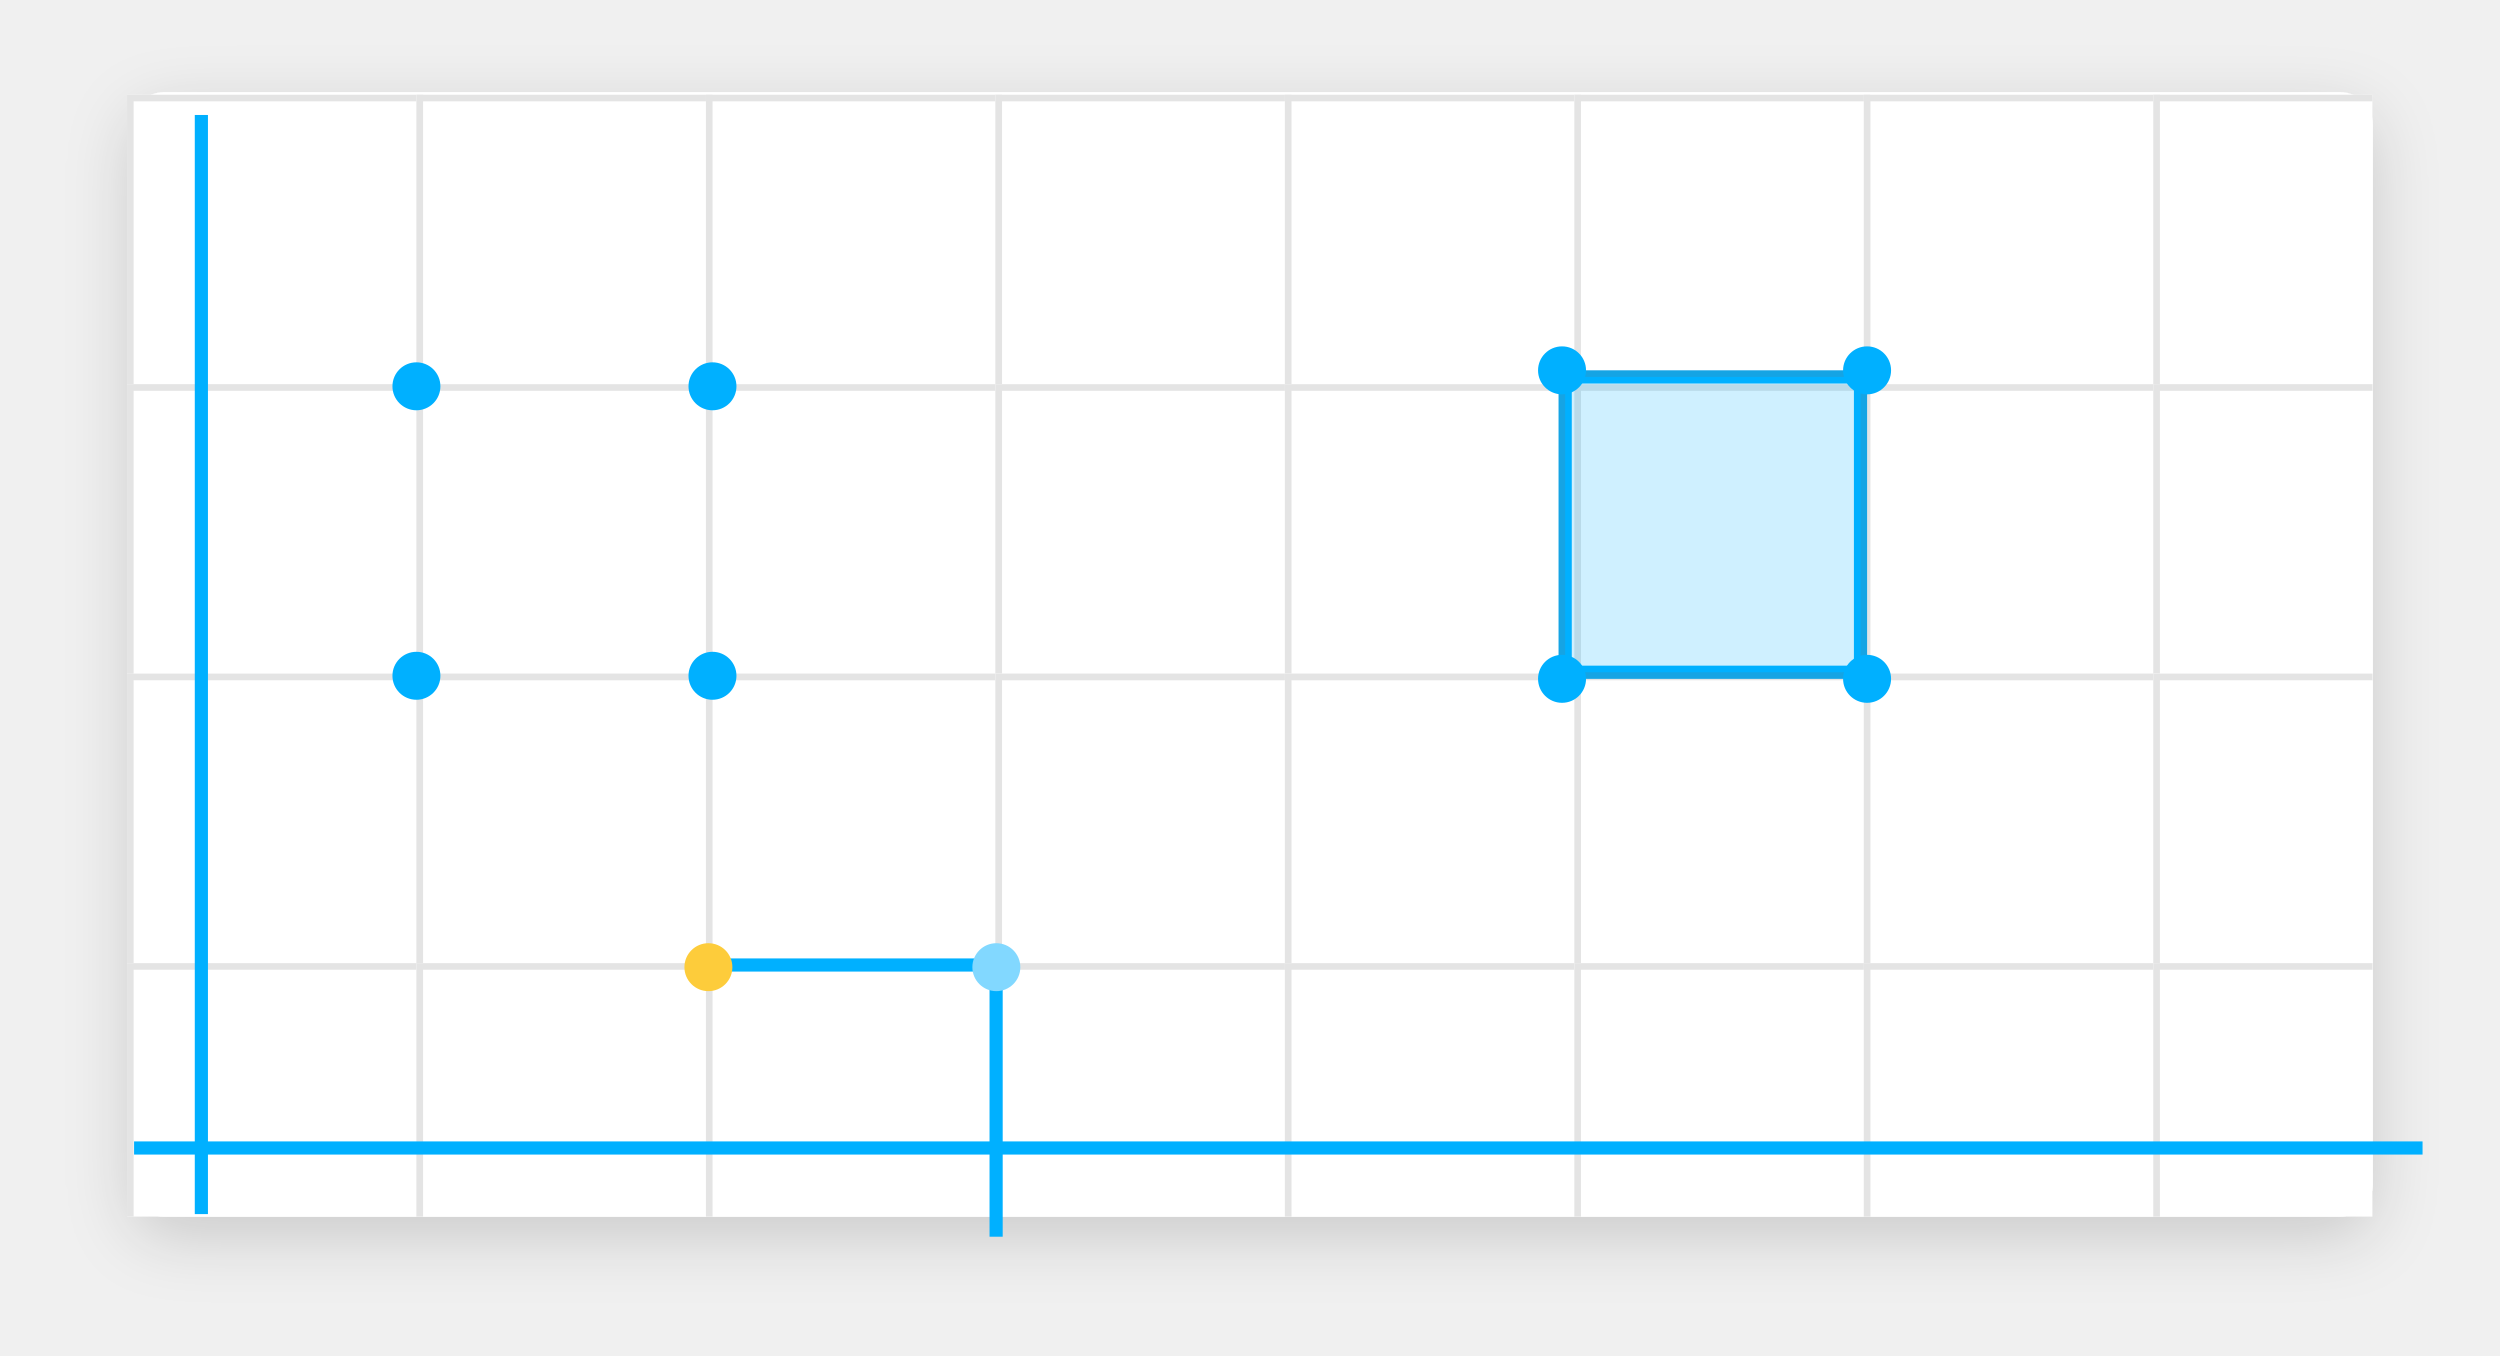
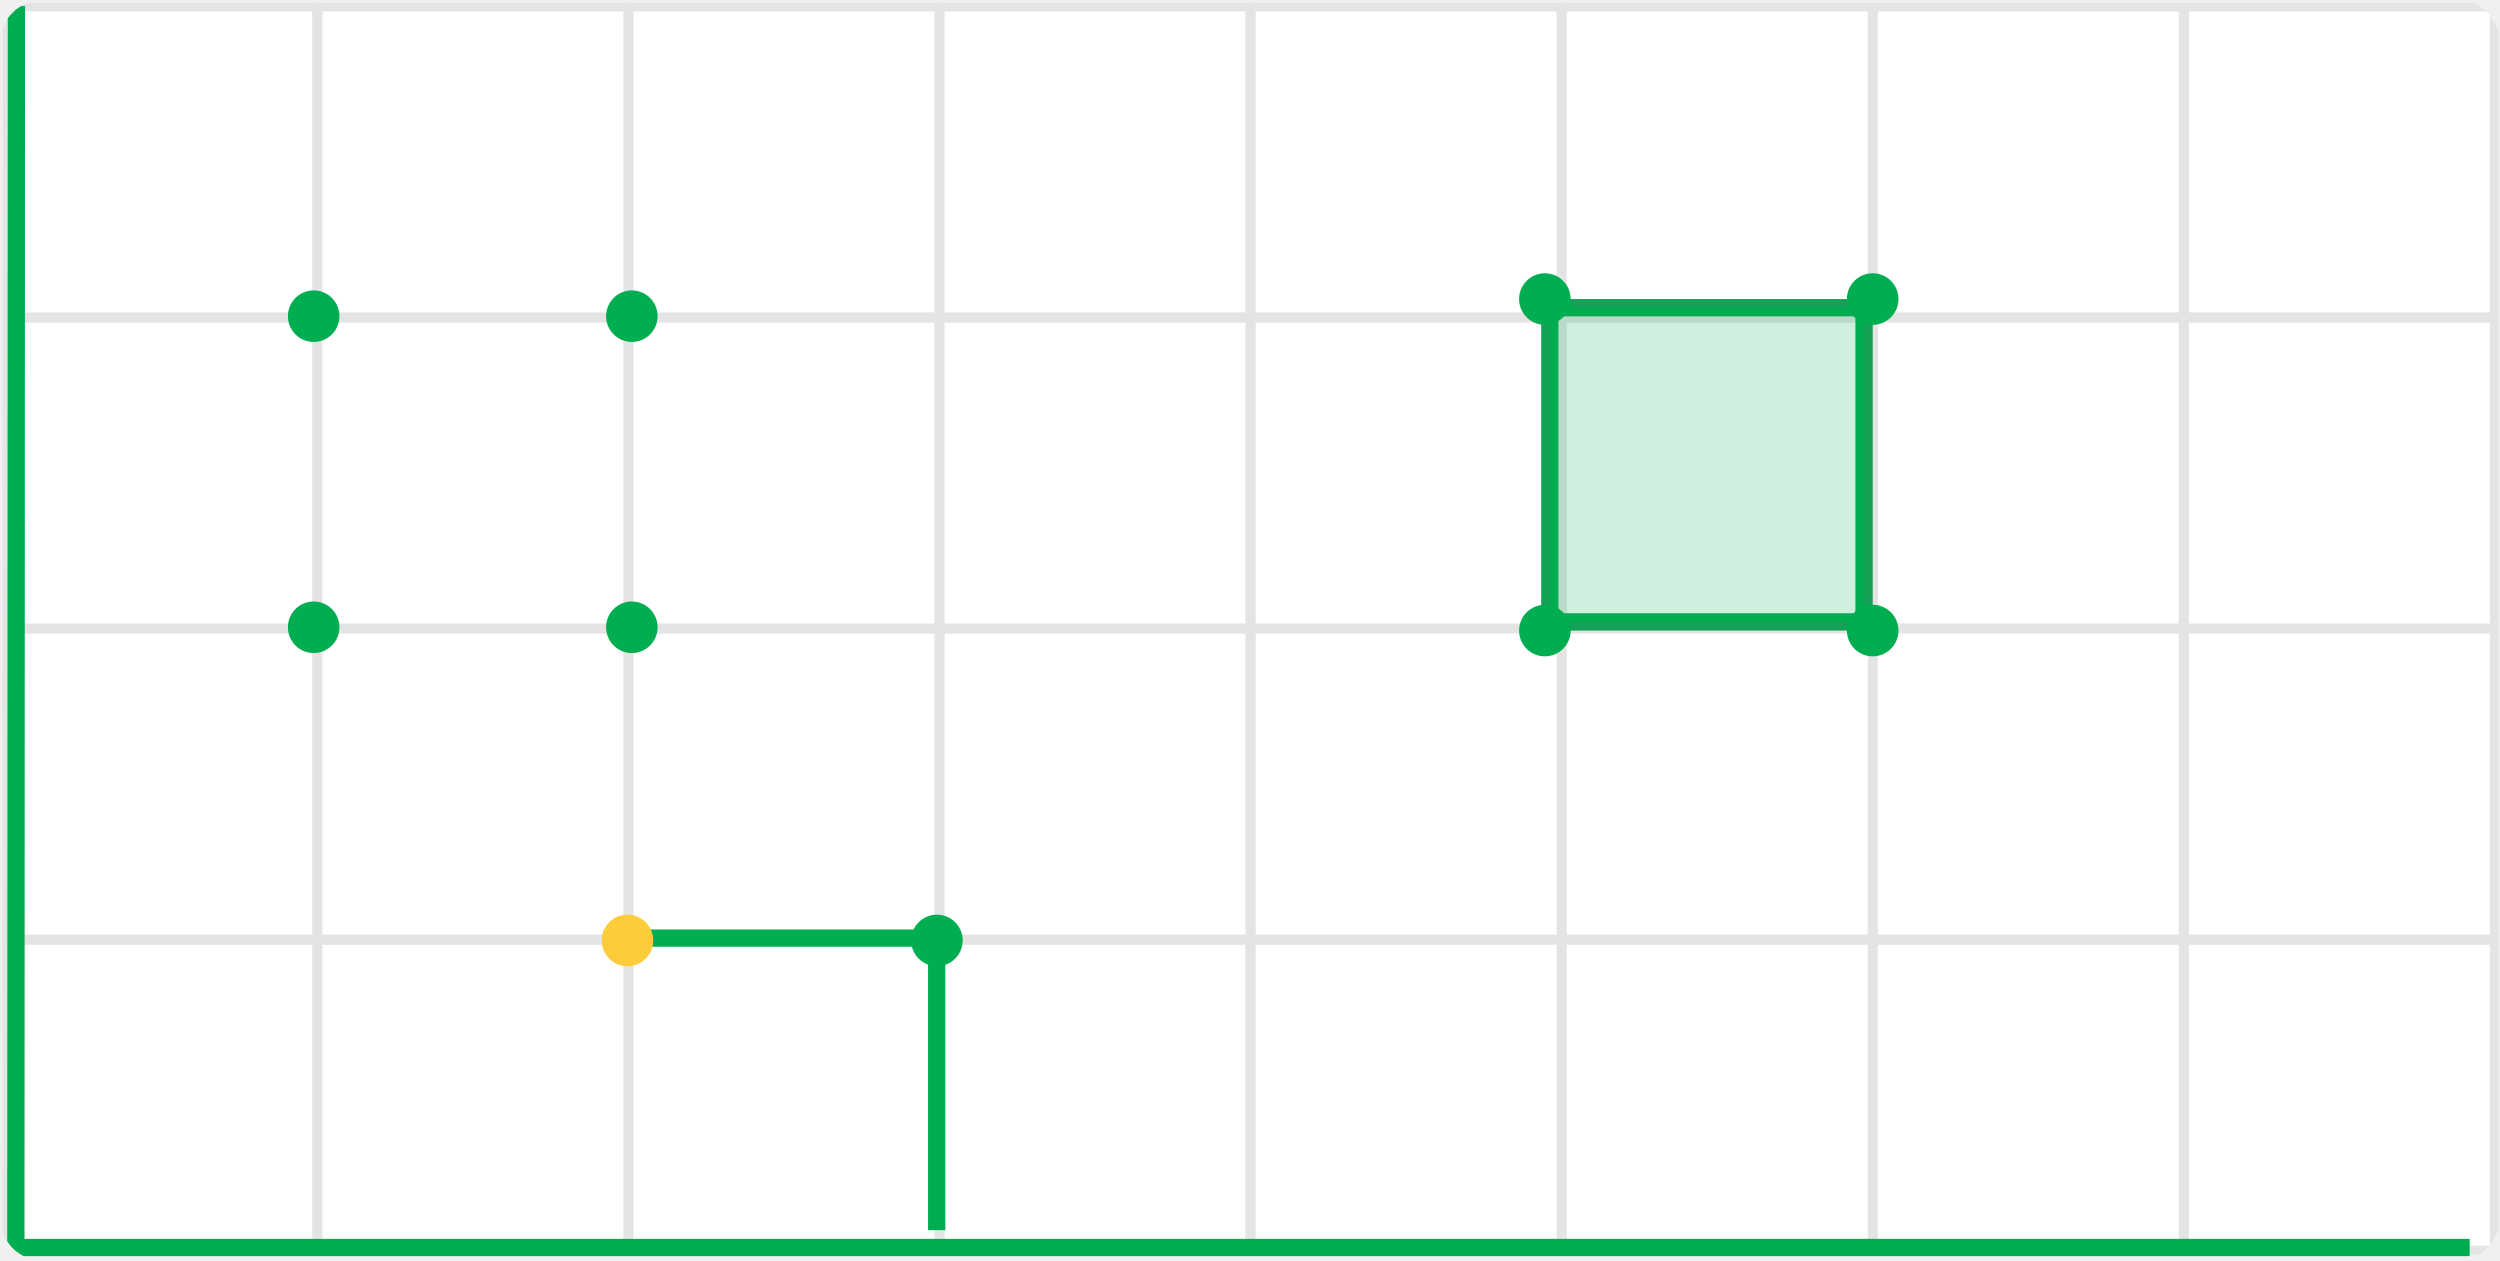
- <svg xmlns="http://www.w3.org/2000/svg" width="380" height="206" viewBox="0 0 380 206">
+ <svg xmlns="http://www.w3.org/2000/svg" width="289.489" height="145.971" viewBox="0 0 289.489 145.971">
  <defs>
    <clipPath id="a">
-       <rect width="380" height="206" transform="translate(289 164)" fill="none" />
-     </clipPath>
-     <filter id="b" x="-15" y="-63" width="410" height="287" filterUnits="userSpaceOnUse">
-       <feOffset dy="3" input="SourceAlpha" />
-       <feGaussianBlur stdDeviation="5" result="c" />
-       <feFlood flood-opacity="0.102" />
-       <feComposite operator="in" in2="c" />
-       <feComposite in="SourceGraphic" />
-     </filter>
-     <filter id="d" x="5" y="2" width="370.676" height="200.921" filterUnits="userSpaceOnUse">
-       <feOffset dy="3" input="SourceAlpha" />
-       <feGaussianBlur stdDeviation="5" result="e" />
-       <feFlood flood-opacity="0.161" />
-       <feComposite operator="in" in2="e" />
-       <feComposite in="SourceGraphic" />
-     </filter>
-     <clipPath id="f">
-       <rect width="341.296" height="170.517" fill="none" />
+       <rect width="289.489" height="145.97" rx="5" transform="translate(518 259)" fill="#fff" stroke="#dbdbdb" stroke-width="1" />
    </clipPath>
  </defs>
-   <g transform="translate(-289 -164)" clip-path="url(#a)">
-     <g transform="matrix(1, 0, 0, 1, 289, 164)" filter="url(#b)">
-       <rect width="380" height="257" transform="translate(0 -51)" fill="transparent" />
-     </g>
-     <g transform="matrix(1, 0, 0, 1, 289, 164)" filter="url(#d)">
-       <rect width="340.676" height="170.921" rx="5" transform="translate(20 14)" fill="#fff" />
-     </g>
-     <g transform="translate(308.309 178.408)">
-       <g transform="translate(0 -0.553)">
-         <g transform="translate(0 0.548)">
-           <g transform="translate(0 0)" clip-path="url(#f)">
-             <g transform="translate(-2532 -4247)">
-               <g transform="translate(2532 4247)" fill="#fff" stroke="#e4e4e4" stroke-width="1">
-                 <rect width="45" height="45" stroke="none" />
-                 <rect x="0.5" y="0.5" width="44" height="44" fill="none" />
-               </g>
-             </g>
-             <g transform="translate(-2488 -4247)">
-               <g transform="translate(2532 4247)" fill="#fff" stroke="#e4e4e4" stroke-width="1">
-                 <rect width="45" height="45" stroke="none" />
-                 <rect x="0.5" y="0.5" width="44" height="44" fill="none" />
-               </g>
-             </g>
-             <g transform="translate(-2444 -4247)">
-               <g transform="translate(2532 4247)" fill="#fff" stroke="#e4e4e4" stroke-width="1">
-                 <rect width="45" height="45" stroke="none" />
-                 <rect x="0.5" y="0.5" width="44" height="44" fill="none" />
-               </g>
-             </g>
-             <g transform="translate(-2400 -4247)">
-               <g transform="translate(2532 4247)" fill="#fff" stroke="#e4e4e4" stroke-width="1">
-                 <rect width="45" height="45" stroke="none" />
-                 <rect x="0.5" y="0.5" width="44" height="44" fill="none" />
-               </g>
-             </g>
-             <g transform="translate(-2356 -4247)">
-               <g transform="translate(2532 4247)" fill="#fff" stroke="#e4e4e4" stroke-width="1">
-                 <rect width="45" height="45" stroke="none" />
-                 <rect x="0.5" y="0.5" width="44" height="44" fill="none" />
-               </g>
-             </g>
-             <g transform="translate(-2312 -4247)">
-               <g transform="translate(2532 4247)" fill="#fff" stroke="#e4e4e4" stroke-width="1">
-                 <rect width="45" height="45" stroke="none" />
-                 <rect x="0.5" y="0.5" width="44" height="44" fill="none" />
-               </g>
-             </g>
-             <g transform="translate(-2268 -4247)">
-               <g transform="translate(2532 4247)" fill="#fff" stroke="#e4e4e4" stroke-width="1">
-                 <rect width="45" height="45" stroke="none" />
-                 <rect x="0.5" y="0.5" width="44" height="44" fill="none" />
-               </g>
-             </g>
-             <g transform="translate(-2224 -4247)">
-               <g transform="translate(2532 4247)" fill="#fff" stroke="#e4e4e4" stroke-width="1">
-                 <rect width="45" height="45" stroke="none" />
-                 <rect x="0.5" y="0.5" width="44" height="44" fill="none" />
-               </g>
-             </g>
-             <g transform="translate(-2532 -4203)">
-               <g transform="translate(2532 4247)" fill="#fff" stroke="#e4e4e4" stroke-width="1">
-                 <rect width="45" height="45" stroke="none" />
-                 <rect x="0.5" y="0.5" width="44" height="44" fill="none" />
-               </g>
-             </g>
-             <g transform="translate(-2488 -4203)">
-               <g transform="translate(2532 4247)" fill="#fff" stroke="#e4e4e4" stroke-width="1">
-                 <rect width="45" height="45" stroke="none" />
-                 <rect x="0.5" y="0.5" width="44" height="44" fill="none" />
-               </g>
-             </g>
-             <g transform="translate(-2444 -4203)">
-               <g transform="translate(2532 4247)" fill="#fff" stroke="#e4e4e4" stroke-width="1">
-                 <rect width="45" height="45" stroke="none" />
-                 <rect x="0.5" y="0.5" width="44" height="44" fill="none" />
-               </g>
-             </g>
-             <g transform="translate(-2400 -4203)">
-               <g transform="translate(2532 4247)" fill="#fff" stroke="#e4e4e4" stroke-width="1">
-                 <rect width="45" height="45" stroke="none" />
-                 <rect x="0.5" y="0.5" width="44" height="44" fill="none" />
-               </g>
-             </g>
-             <g transform="translate(-2356 -4203)">
-               <g transform="translate(2532 4247)" fill="#fff" stroke="#e4e4e4" stroke-width="1">
-                 <rect width="45" height="45" stroke="none" />
-                 <rect x="0.5" y="0.5" width="44" height="44" fill="none" />
-               </g>
-             </g>
-             <g transform="translate(-2312 -4203)">
-               <g transform="translate(2532 4247)" fill="#fff" stroke="#e4e4e4" stroke-width="1">
-                 <rect width="45" height="45" stroke="none" />
-                 <rect x="0.5" y="0.5" width="44" height="44" fill="none" />
-               </g>
-             </g>
-             <g transform="translate(-2268 -4203)">
-               <g transform="translate(2532 4247)" fill="#fff" stroke="#e4e4e4" stroke-width="1">
-                 <rect width="45" height="45" stroke="none" />
-                 <rect x="0.5" y="0.5" width="44" height="44" fill="none" />
-               </g>
-             </g>
-             <g transform="translate(-2224 -4203)">
-               <g transform="translate(2532 4247)" fill="#fff" stroke="#e4e4e4" stroke-width="1">
-                 <rect width="45" height="45" stroke="none" />
-                 <rect x="0.5" y="0.5" width="44" height="44" fill="none" />
-               </g>
-             </g>
-             <g transform="translate(-2532 -4159)">
-               <g transform="translate(2532 4247)" fill="#fff" stroke="#e4e4e4" stroke-width="1">
-                 <rect width="45" height="45" stroke="none" />
-                 <rect x="0.5" y="0.5" width="44" height="44" fill="none" />
-               </g>
-             </g>
-             <g transform="translate(-2488 -4159)">
-               <g transform="translate(2532 4247)" fill="#fff" stroke="#e4e4e4" stroke-width="1">
-                 <rect width="45" height="45" stroke="none" />
-                 <rect x="0.5" y="0.5" width="44" height="44" fill="none" />
-               </g>
-             </g>
-             <g transform="translate(-2444 -4159)">
-               <g transform="translate(2532 4247)" fill="#fff" stroke="#e4e4e4" stroke-width="1">
-                 <rect width="45" height="45" stroke="none" />
-                 <rect x="0.5" y="0.5" width="44" height="44" fill="none" />
-               </g>
-             </g>
-             <g transform="translate(-2400 -4159)">
-               <g transform="translate(2532 4247)" fill="#fff" stroke="#e4e4e4" stroke-width="1">
-                 <rect width="45" height="45" stroke="none" />
-                 <rect x="0.5" y="0.5" width="44" height="44" fill="none" />
-               </g>
-             </g>
-             <g transform="translate(-2356 -4159)">
-               <g transform="translate(2532 4247)" fill="#fff" stroke="#e4e4e4" stroke-width="1">
-                 <rect width="45" height="45" stroke="none" />
-                 <rect x="0.5" y="0.5" width="44" height="44" fill="none" />
-               </g>
-             </g>
-             <g transform="translate(-2312 -4159)">
-               <g transform="translate(2532 4247)" fill="#fff" stroke="#e4e4e4" stroke-width="1">
-                 <rect width="45" height="45" stroke="none" />
-                 <rect x="0.5" y="0.5" width="44" height="44" fill="none" />
-               </g>
-             </g>
-             <g transform="translate(-2268 -4159)">
-               <g transform="translate(2532 4247)" fill="#fff" stroke="#e4e4e4" stroke-width="1">
-                 <rect width="45" height="45" stroke="none" />
-                 <rect x="0.5" y="0.5" width="44" height="44" fill="none" />
-               </g>
-             </g>
-             <g transform="translate(-2224 -4159)">
-               <g transform="translate(2532 4247)" fill="#fff" stroke="#e4e4e4" stroke-width="1">
-                 <rect width="45" height="45" stroke="none" />
-                 <rect x="0.5" y="0.5" width="44" height="44" fill="none" />
-               </g>
-             </g>
-             <g transform="translate(-2532 -4115)">
-               <g transform="translate(2532 4247)" fill="#fff" stroke="#e4e4e4" stroke-width="1">
-                 <rect width="45" height="45" stroke="none" />
-                 <rect x="0.5" y="0.5" width="44" height="44" fill="none" />
-               </g>
-             </g>
-             <g transform="translate(-2488 -4115)">
-               <g transform="translate(2532 4247)" fill="#fff" stroke="#e4e4e4" stroke-width="1">
-                 <rect width="45" height="45" stroke="none" />
-                 <rect x="0.5" y="0.5" width="44" height="44" fill="none" />
-               </g>
-             </g>
-             <g transform="translate(-2444 -4115)">
-               <g transform="translate(2532 4247)" fill="#fff" stroke="#e4e4e4" stroke-width="1">
-                 <rect width="45" height="45" stroke="none" />
-                 <rect x="0.5" y="0.5" width="44" height="44" fill="none" />
-               </g>
-             </g>
-             <g transform="translate(-2400 -4115)">
-               <g transform="translate(2532 4247)" fill="#fff" stroke="#e4e4e4" stroke-width="1">
-                 <rect width="45" height="45" stroke="none" />
-                 <rect x="0.5" y="0.5" width="44" height="44" fill="none" />
-               </g>
-             </g>
-             <g transform="translate(-2356 -4115)">
-               <g transform="translate(2532 4247)" fill="#fff" stroke="#e4e4e4" stroke-width="1">
-                 <rect width="45" height="45" stroke="none" />
-                 <rect x="0.5" y="0.5" width="44" height="44" fill="none" />
-               </g>
-             </g>
-             <g transform="translate(-2312 -4115)">
-               <g transform="translate(2532 4247)" fill="#fff" stroke="#e4e4e4" stroke-width="1">
-                 <rect width="45" height="45" stroke="none" />
-                 <rect x="0.5" y="0.5" width="44" height="44" fill="none" />
-               </g>
-             </g>
-             <g transform="translate(-2268 -4115)">
-               <g transform="translate(2532 4247)" fill="#fff" stroke="#e4e4e4" stroke-width="1">
-                 <rect width="45" height="45" stroke="none" />
-                 <rect x="0.5" y="0.5" width="44" height="44" fill="none" />
-               </g>
-             </g>
-             <g transform="translate(-2224 -4115)">
-               <g transform="translate(2532 4247)" fill="#fff" stroke="#e4e4e4" stroke-width="1">
-                 <rect width="45" height="45" stroke="none" />
-                 <rect x="0.5" y="0.5" width="44" height="44" fill="none" />
-               </g>
-             </g>
-           </g>
-           <g transform="translate(0.347 1)">
-             <line y2="167.066" transform="translate(10.951 2.074)" fill="none" stroke="#00b0ff" stroke-width="2" />
-             <line x2="347.849" transform="translate(0.724 159.092)" fill="none" stroke="#00b0ff" stroke-width="2" />
-           </g>
-         </g>
-         <g transform="translate(43.342 -4.207)">
-           <g transform="translate(0 43.425)">
-             <circle cx="3.645" cy="3.645" r="3.645" transform="translate(-3 2)" fill="#00b0ff" />
-             <circle cx="3.645" cy="3.645" r="3.645" transform="translate(-3 46)" fill="#00b0ff" />
-             <circle cx="3.645" cy="3.645" r="3.645" transform="translate(42 2)" fill="#00b0ff" />
-             <circle cx="3.645" cy="3.645" r="3.645" transform="translate(42 46)" fill="#00b0ff" />
-           </g>
-           <g transform="translate(171.132 43)">
-             <g transform="translate(3.126 3.647)" fill="none" stroke="#00b0ff" stroke-width="2">
-               <rect width="46.886" height="46.886" stroke="none" />
-               <rect x="1" y="1" width="44.886" height="44.886" fill="none" />
-             </g>
-             <g transform="translate(3.126 3.647)" fill="#00b0ff" stroke="#707070" stroke-width="1" opacity="0.19">
-               <rect width="46.886" height="46.886" stroke="none" />
-               <rect x="0.5" y="0.5" width="45.886" height="45.886" fill="none" />
-             </g>
-             <circle cx="3.647" cy="3.647" r="3.647" fill="#00b0ff" />
-             <circle cx="3.647" cy="3.647" r="3.647" transform="translate(0 46.886)" fill="#00b0ff" />
-             <circle cx="3.647" cy="3.647" r="3.647" transform="translate(46.365)" fill="#00b0ff" />
-             <circle cx="3.647" cy="3.647" r="3.647" transform="translate(46.365 46.886)" fill="#00b0ff" />
-           </g>
-           <g transform="translate(42.381 133.718)">
-             <path d="M589,696h43.064v41.3" transform="translate(-585.686 -692.686)" fill="none" stroke="#00b0ff" stroke-width="2" />
-             <circle cx="3.645" cy="3.645" r="3.645" transform="translate(-1)" fill="#fdcc3b" />
-             <circle cx="3.645" cy="3.645" r="3.645" transform="translate(42.768)" fill="#82d8ff" />
-           </g>
-         </g>
+   <g transform="translate(-308 -187)">
+     <g transform="translate(-210 -72)" clip-path="url(#a)">
+       <g transform="translate(518.309 259.33)" fill="#fff">
+         <path d="M 36.343 36.343 L 0.5 36.343 L 0.5 0.5 L 36.343 0.5 L 36.343 36.343 Z" stroke="none" />
+         <path d="M 1 1 L 1 35.843 L 35.843 35.843 L 35.843 1 L 1 1 M -3.814697265625e-06 -3.814697265625e-06 L 36.843 -3.814697265625e-06 L 36.843 36.843 L -3.814697265625e-06 36.843 L -3.814697265625e-06 -3.814697265625e-06 Z" stroke="none" fill="#e4e4e4" />
      </g>
+       <g transform="translate(554.332 259.33)" fill="#fff">
+         <path d="M 36.343 36.343 L 0.5 36.343 L 0.5 0.5 L 36.343 0.5 L 36.343 36.343 Z" stroke="none" />
+         <path d="M 1 1 L 1 35.843 L 35.843 35.843 L 35.843 1 L 1 1 M -3.814697265625e-06 -3.814697265625e-06 L 36.843 -3.814697265625e-06 L 36.843 36.843 L -3.814697265625e-06 36.843 L -3.814697265625e-06 -3.814697265625e-06 Z" stroke="none" fill="#e4e4e4" />
+       </g>
+       <g transform="translate(590.356 259.33)" fill="#fff">
+         <path d="M 36.343 36.343 L 0.5 36.343 L 0.5 0.5 L 36.343 0.5 L 36.343 36.343 Z" stroke="none" />
+         <path d="M 1 1 L 1 35.843 L 35.843 35.843 L 35.843 1 L 1 1 M -3.814697265625e-06 -3.814697265625e-06 L 36.843 -3.814697265625e-06 L 36.843 36.843 L -3.814697265625e-06 36.843 L -3.814697265625e-06 -3.814697265625e-06 Z" stroke="none" fill="#e4e4e4" />
+       </g>
+       <g transform="translate(626.38 259.33)" fill="#fff">
+         <path d="M 36.343 36.343 L 0.5 36.343 L 0.5 0.5 L 36.343 0.5 L 36.343 36.343 Z" stroke="none" />
+         <path d="M 1 1 L 1 35.843 L 35.843 35.843 L 35.843 1 L 1 1 M -3.814697265625e-06 -3.814697265625e-06 L 36.843 -3.814697265625e-06 L 36.843 36.843 L -3.814697265625e-06 36.843 L -3.814697265625e-06 -3.814697265625e-06 Z" stroke="none" fill="#e4e4e4" />
+       </g>
+       <g transform="translate(662.404 259.33)" fill="#fff">
+         <path d="M 36.343 36.343 L 0.5 36.343 L 0.5 0.5 L 36.343 0.5 L 36.343 36.343 Z" stroke="none" />
+         <path d="M 1 1 L 1 35.843 L 35.843 35.843 L 35.843 1 L 1 1 M -3.814697265625e-06 -3.814697265625e-06 L 36.843 -3.814697265625e-06 L 36.843 36.843 L -3.814697265625e-06 36.843 L -3.814697265625e-06 -3.814697265625e-06 Z" stroke="none" fill="#e4e4e4" />
+       </g>
+       <g transform="translate(698.428 259.33)" fill="#fff">
+         <path d="M 36.343 36.343 L 0.5 36.343 L 0.5 0.5 L 36.343 0.5 L 36.343 36.343 Z" stroke="none" />
+         <path d="M 1 1 L 1 35.843 L 35.843 35.843 L 35.843 1 L 1 1 M -3.814697265625e-06 -3.814697265625e-06 L 36.843 -3.814697265625e-06 L 36.843 36.843 L -3.814697265625e-06 36.843 L -3.814697265625e-06 -3.814697265625e-06 Z" stroke="none" fill="#e4e4e4" />
+       </g>
+       <g transform="translate(734.451 259.33)" fill="#fff">
+         <path d="M 36.343 36.343 L 0.5 36.343 L 0.5 0.5 L 36.343 0.5 L 36.343 36.343 Z" stroke="none" />
+         <path d="M 1 1 L 1 35.843 L 35.843 35.843 L 35.843 1 L 1 1 M -3.814697265625e-06 -3.814697265625e-06 L 36.843 -3.814697265625e-06 L 36.843 36.843 L -3.814697265625e-06 36.843 L -3.814697265625e-06 -3.814697265625e-06 Z" stroke="none" fill="#e4e4e4" />
+       </g>
+       <g transform="translate(770.475 259.33)" fill="#fff">
+         <path d="M 36.343 36.343 L 0.5 36.343 L 0.5 0.5 L 36.343 0.5 L 36.343 36.343 Z" stroke="none" />
+         <path d="M 1 1 L 1 35.843 L 35.843 35.843 L 35.843 1 L 1 1 M -3.814697265625e-06 -3.814697265625e-06 L 36.843 -3.814697265625e-06 L 36.843 36.843 L -3.814697265625e-06 36.843 L -3.814697265625e-06 -3.814697265625e-06 Z" stroke="none" fill="#e4e4e4" />
+       </g>
+       <g transform="translate(518.309 295.354)" fill="#fff">
+         <path d="M 36.343 36.343 L 0.5 36.343 L 0.5 0.5 L 36.343 0.5 L 36.343 36.343 Z" stroke="none" />
+         <path d="M 1 1 L 1 35.843 L 35.843 35.843 L 35.843 1 L 1 1 M -3.814697265625e-06 -3.814697265625e-06 L 36.843 -3.814697265625e-06 L 36.843 36.843 L -3.814697265625e-06 36.843 L -3.814697265625e-06 -3.814697265625e-06 Z" stroke="none" fill="#e4e4e4" />
+       </g>
+       <g transform="translate(554.332 295.354)" fill="#fff">
+         <path d="M 36.343 36.343 L 0.5 36.343 L 0.5 0.5 L 36.343 0.5 L 36.343 36.343 Z" stroke="none" />
+         <path d="M 1 1 L 1 35.843 L 35.843 35.843 L 35.843 1 L 1 1 M -3.814697265625e-06 -3.814697265625e-06 L 36.843 -3.814697265625e-06 L 36.843 36.843 L -3.814697265625e-06 36.843 L -3.814697265625e-06 -3.814697265625e-06 Z" stroke="none" fill="#e4e4e4" />
+       </g>
+       <g transform="translate(590.356 295.354)" fill="#fff">
+         <path d="M 36.343 36.343 L 0.5 36.343 L 0.5 0.5 L 36.343 0.5 L 36.343 36.343 Z" stroke="none" />
+         <path d="M 1 1 L 1 35.843 L 35.843 35.843 L 35.843 1 L 1 1 M -3.814697265625e-06 -3.814697265625e-06 L 36.843 -3.814697265625e-06 L 36.843 36.843 L -3.814697265625e-06 36.843 L -3.814697265625e-06 -3.814697265625e-06 Z" stroke="none" fill="#e4e4e4" />
+       </g>
+       <g transform="translate(626.38 295.354)" fill="#fff">
+         <path d="M 36.343 36.343 L 0.5 36.343 L 0.5 0.5 L 36.343 0.5 L 36.343 36.343 Z" stroke="none" />
+         <path d="M 1 1 L 1 35.843 L 35.843 35.843 L 35.843 1 L 1 1 M -3.814697265625e-06 -3.814697265625e-06 L 36.843 -3.814697265625e-06 L 36.843 36.843 L -3.814697265625e-06 36.843 L -3.814697265625e-06 -3.814697265625e-06 Z" stroke="none" fill="#e4e4e4" />
+       </g>
+       <g transform="translate(662.404 295.354)" fill="#fff">
+         <path d="M 36.343 36.343 L 0.5 36.343 L 0.5 0.5 L 36.343 0.5 L 36.343 36.343 Z" stroke="none" />
+         <path d="M 1 1 L 1 35.843 L 35.843 35.843 L 35.843 1 L 1 1 M -3.814697265625e-06 -3.814697265625e-06 L 36.843 -3.814697265625e-06 L 36.843 36.843 L -3.814697265625e-06 36.843 L -3.814697265625e-06 -3.814697265625e-06 Z" stroke="none" fill="#e4e4e4" />
+       </g>
+       <g transform="translate(698.428 295.354)" fill="#fff">
+         <path d="M 36.343 36.343 L 0.5 36.343 L 0.5 0.5 L 36.343 0.5 L 36.343 36.343 Z" stroke="none" />
+         <path d="M 1 1 L 1 35.843 L 35.843 35.843 L 35.843 1 L 1 1 M -3.814697265625e-06 -3.814697265625e-06 L 36.843 -3.814697265625e-06 L 36.843 36.843 L -3.814697265625e-06 36.843 L -3.814697265625e-06 -3.814697265625e-06 Z" stroke="none" fill="#e4e4e4" />
+       </g>
+       <g transform="translate(734.451 295.354)" fill="#fff">
+         <path d="M 36.343 36.343 L 0.5 36.343 L 0.5 0.5 L 36.343 0.5 L 36.343 36.343 Z" stroke="none" />
+         <path d="M 1 1 L 1 35.843 L 35.843 35.843 L 35.843 1 L 1 1 M -3.814697265625e-06 -3.814697265625e-06 L 36.843 -3.814697265625e-06 L 36.843 36.843 L -3.814697265625e-06 36.843 L -3.814697265625e-06 -3.814697265625e-06 Z" stroke="none" fill="#e4e4e4" />
+       </g>
+       <g transform="translate(770.475 295.354)" fill="#fff">
+         <path d="M 36.343 36.343 L 0.5 36.343 L 0.5 0.5 L 36.343 0.5 L 36.343 36.343 Z" stroke="none" />
+         <path d="M 1 1 L 1 35.843 L 35.843 35.843 L 35.843 1 L 1 1 M -3.814697265625e-06 -3.814697265625e-06 L 36.843 -3.814697265625e-06 L 36.843 36.843 L -3.814697265625e-06 36.843 L -3.814697265625e-06 -3.814697265625e-06 Z" stroke="none" fill="#e4e4e4" />
+       </g>
+       <g transform="translate(518.309 331.378)" fill="#fff">
+         <path d="M 36.343 36.343 L 0.5 36.343 L 0.5 0.5 L 36.343 0.5 L 36.343 36.343 Z" stroke="none" />
+         <path d="M 1 1 L 1 35.843 L 35.843 35.843 L 35.843 1 L 1 1 M -3.814697265625e-06 -3.814697265625e-06 L 36.843 -3.814697265625e-06 L 36.843 36.843 L -3.814697265625e-06 36.843 L -3.814697265625e-06 -3.814697265625e-06 Z" stroke="none" fill="#e4e4e4" />
+       </g>
+       <g transform="translate(554.332 331.378)" fill="#fff">
+         <path d="M 36.343 36.343 L 0.5 36.343 L 0.5 0.5 L 36.343 0.5 L 36.343 36.343 Z" stroke="none" />
+         <path d="M 1 1 L 1 35.843 L 35.843 35.843 L 35.843 1 L 1 1 M -3.814697265625e-06 -3.814697265625e-06 L 36.843 -3.814697265625e-06 L 36.843 36.843 L -3.814697265625e-06 36.843 L -3.814697265625e-06 -3.814697265625e-06 Z" stroke="none" fill="#e4e4e4" />
+       </g>
+       <g transform="translate(590.356 331.378)" fill="#fff">
+         <path d="M 36.343 36.343 L 0.5 36.343 L 0.5 0.5 L 36.343 0.5 L 36.343 36.343 Z" stroke="none" />
+         <path d="M 1 1 L 1 35.843 L 35.843 35.843 L 35.843 1 L 1 1 M -3.814697265625e-06 -3.814697265625e-06 L 36.843 -3.814697265625e-06 L 36.843 36.843 L -3.814697265625e-06 36.843 L -3.814697265625e-06 -3.814697265625e-06 Z" stroke="none" fill="#e4e4e4" />
+       </g>
+       <g transform="translate(626.38 331.378)" fill="#fff">
+         <path d="M 36.343 36.343 L 0.5 36.343 L 0.5 0.5 L 36.343 0.5 L 36.343 36.343 Z" stroke="none" />
+         <path d="M 1 1 L 1 35.843 L 35.843 35.843 L 35.843 1 L 1 1 M -3.814697265625e-06 -3.814697265625e-06 L 36.843 -3.814697265625e-06 L 36.843 36.843 L -3.814697265625e-06 36.843 L -3.814697265625e-06 -3.814697265625e-06 Z" stroke="none" fill="#e4e4e4" />
+       </g>
+       <g transform="translate(662.404 331.378)" fill="#fff">
+         <path d="M 36.343 36.343 L 0.5 36.343 L 0.5 0.5 L 36.343 0.5 L 36.343 36.343 Z" stroke="none" />
+         <path d="M 1 1 L 1 35.843 L 35.843 35.843 L 35.843 1 L 1 1 M -3.814697265625e-06 -3.814697265625e-06 L 36.843 -3.814697265625e-06 L 36.843 36.843 L -3.814697265625e-06 36.843 L -3.814697265625e-06 -3.814697265625e-06 Z" stroke="none" fill="#e4e4e4" />
+       </g>
+       <g transform="translate(698.428 331.378)" fill="#fff">
+         <path d="M 36.343 36.343 L 0.5 36.343 L 0.5 0.5 L 36.343 0.5 L 36.343 36.343 Z" stroke="none" />
+         <path d="M 1 1 L 1 35.843 L 35.843 35.843 L 35.843 1 L 1 1 M -3.814697265625e-06 -3.814697265625e-06 L 36.843 -3.814697265625e-06 L 36.843 36.843 L -3.814697265625e-06 36.843 L -3.814697265625e-06 -3.814697265625e-06 Z" stroke="none" fill="#e4e4e4" />
+       </g>
+       <g transform="translate(734.451 331.378)" fill="#fff">
+         <path d="M 36.343 36.343 L 0.5 36.343 L 0.5 0.5 L 36.343 0.5 L 36.343 36.343 Z" stroke="none" />
+         <path d="M 1 1 L 1 35.843 L 35.843 35.843 L 35.843 1 L 1 1 M -3.814697265625e-06 -3.814697265625e-06 L 36.843 -3.814697265625e-06 L 36.843 36.843 L -3.814697265625e-06 36.843 L -3.814697265625e-06 -3.814697265625e-06 Z" stroke="none" fill="#e4e4e4" />
+       </g>
+       <g transform="translate(770.475 331.378)" fill="#fff">
+         <path d="M 36.343 36.343 L 0.5 36.343 L 0.5 0.5 L 36.343 0.5 L 36.343 36.343 Z" stroke="none" />
+         <path d="M 1 1 L 1 35.843 L 35.843 35.843 L 35.843 1 L 1 1 M -3.814697265625e-06 -3.814697265625e-06 L 36.843 -3.814697265625e-06 L 36.843 36.843 L -3.814697265625e-06 36.843 L -3.814697265625e-06 -3.814697265625e-06 Z" stroke="none" fill="#e4e4e4" />
+       </g>
+       <g transform="translate(518.309 367.402)" fill="#fff">
+         <path d="M 36.343 36.343 L 0.5 36.343 L 0.5 0.5 L 36.343 0.5 L 36.343 36.343 Z" stroke="none" />
+         <path d="M 1 1 L 1 35.843 L 35.843 35.843 L 35.843 1 L 1 1 M -3.814697265625e-06 -3.814697265625e-06 L 36.843 -3.814697265625e-06 L 36.843 36.843 L -3.814697265625e-06 36.843 L -3.814697265625e-06 -3.814697265625e-06 Z" stroke="none" fill="#e4e4e4" />
+       </g>
+       <g transform="translate(554.332 367.402)" fill="#fff">
+         <path d="M 36.343 36.343 L 0.5 36.343 L 0.5 0.5 L 36.343 0.5 L 36.343 36.343 Z" stroke="none" />
+         <path d="M 1 1 L 1 35.843 L 35.843 35.843 L 35.843 1 L 1 1 M -3.814697265625e-06 -3.814697265625e-06 L 36.843 -3.814697265625e-06 L 36.843 36.843 L -3.814697265625e-06 36.843 L -3.814697265625e-06 -3.814697265625e-06 Z" stroke="none" fill="#e4e4e4" />
+       </g>
+       <g transform="translate(590.356 367.402)" fill="#fff">
+         <path d="M 36.343 36.343 L 0.5 36.343 L 0.5 0.5 L 36.343 0.5 L 36.343 36.343 Z" stroke="none" />
+         <path d="M 1 1 L 1 35.843 L 35.843 35.843 L 35.843 1 L 1 1 M -3.814697265625e-06 -3.814697265625e-06 L 36.843 -3.814697265625e-06 L 36.843 36.843 L -3.814697265625e-06 36.843 L -3.814697265625e-06 -3.814697265625e-06 Z" stroke="none" fill="#e4e4e4" />
+       </g>
+       <g transform="translate(626.38 367.402)" fill="#fff">
+         <path d="M 36.343 36.343 L 0.5 36.343 L 0.5 0.5 L 36.343 0.5 L 36.343 36.343 Z" stroke="none" />
+         <path d="M 1 1 L 1 35.843 L 35.843 35.843 L 35.843 1 L 1 1 M -3.814697265625e-06 -3.814697265625e-06 L 36.843 -3.814697265625e-06 L 36.843 36.843 L -3.814697265625e-06 36.843 L -3.814697265625e-06 -3.814697265625e-06 Z" stroke="none" fill="#e4e4e4" />
+       </g>
+       <g transform="translate(662.404 367.402)" fill="#fff">
+         <path d="M 36.343 36.343 L 0.5 36.343 L 0.5 0.5 L 36.343 0.5 L 36.343 36.343 Z" stroke="none" />
+         <path d="M 1 1 L 1 35.843 L 35.843 35.843 L 35.843 1 L 1 1 M -3.814697265625e-06 -3.814697265625e-06 L 36.843 -3.814697265625e-06 L 36.843 36.843 L -3.814697265625e-06 36.843 L -3.814697265625e-06 -3.814697265625e-06 Z" stroke="none" fill="#e4e4e4" />
+       </g>
+       <g transform="translate(698.428 367.402)" fill="#fff">
+         <path d="M 36.343 36.343 L 0.5 36.343 L 0.5 0.5 L 36.343 0.5 L 36.343 36.343 Z" stroke="none" />
+         <path d="M 1 1 L 1 35.843 L 35.843 35.843 L 35.843 1 L 1 1 M -3.814697265625e-06 -3.814697265625e-06 L 36.843 -3.814697265625e-06 L 36.843 36.843 L -3.814697265625e-06 36.843 L -3.814697265625e-06 -3.814697265625e-06 Z" stroke="none" fill="#e4e4e4" />
+       </g>
+       <g transform="translate(734.451 367.402)" fill="#fff">
+         <path d="M 36.343 36.343 L 0.5 36.343 L 0.5 0.5 L 36.343 0.5 L 36.343 36.343 Z" stroke="none" />
+         <path d="M 1 1 L 1 35.843 L 35.843 35.843 L 35.843 1 L 1 1 M -3.814697265625e-06 -3.814697265625e-06 L 36.843 -3.814697265625e-06 L 36.843 36.843 L -3.814697265625e-06 36.843 L -3.814697265625e-06 -3.814697265625e-06 Z" stroke="none" fill="#e4e4e4" />
+       </g>
+       <g transform="translate(770.475 367.402)" fill="#fff">
+         <path d="M 36.343 36.343 L 0.5 36.343 L 0.5 0.5 L 36.343 0.5 L 36.343 36.343 Z" stroke="none" />
+         <path d="M 1 1 L 1 35.843 L 35.843 35.843 L 35.843 1 L 1 1 M -3.814697265625e-06 -3.814697265625e-06 L 36.843 -3.814697265625e-06 L 36.843 36.843 L -3.814697265625e-06 36.843 L -3.814697265625e-06 -3.814697265625e-06 Z" stroke="none" fill="#e4e4e4" />
+       </g>
+       <path d="M1.073-1.344l-.066,144.75" transform="translate(518.828 261.028)" fill="none" stroke="#00ad50" stroke-width="2" />
+       <path d="M0,0H284.792" transform="translate(519.185 403.453)" fill="none" stroke="#00ad50" stroke-width="2" />
+       <path d="M2.984,0A2.984,2.984,0,1,1,0,2.984,2.984,2.984,0,0,1,2.984,0Z" transform="translate(551.337 292.628)" fill="#00ad50" />
+       <path d="M2.984,0A2.984,2.984,0,1,1,0,2.984,2.984,2.984,0,0,1,2.984,0Z" transform="translate(551.337 328.651)" fill="#00ad50" />
+       <path d="M2.984,0A2.984,2.984,0,1,1,0,2.984,2.984,2.984,0,0,1,2.984,0Z" transform="translate(588.18 292.628)" fill="#00ad50" />
+       <path d="M2.984,0A2.984,2.984,0,1,1,0,2.984,2.984,2.984,0,0,1,2.984,0Z" transform="translate(588.18 328.651)" fill="#00ad50" />
+       <g transform="translate(696.462 293.628)" fill="none">
+         <path d="M0,0H38.387V38.387H0Z" stroke="none" />
+         <path d="M 2 2 L 2 36.387 L 36.387 36.387 L 36.387 2 L 2 2 M 0 0 L 38.387 0 L 38.387 38.387 L 0 38.387 L 0 0 Z" stroke="none" fill="#00ad50" />
+       </g>
+       <g transform="translate(696.462 293.628)" fill="#00ad50" opacity="0.19">
+         <path d="M 37.887 37.887 L 0.5 37.887 L 0.5 0.5 L 37.887 0.5 L 37.887 37.887 Z" stroke="none" />
+         <path d="M 1 1 L 1 37.387 L 37.387 37.387 L 37.387 1 L 1 1 M 0 0 L 38.387 0 L 38.387 38.387 L 0 38.387 L 0 0 Z" stroke="none" fill="#707070" />
+       </g>
+       <path d="M2.986,0A2.986,2.986,0,1,1,0,2.986,2.986,2.986,0,0,1,2.986,0Z" transform="translate(693.903 290.643)" fill="#00ad50" />
+       <path d="M2.986,0A2.986,2.986,0,1,1,0,2.986,2.986,2.986,0,0,1,2.986,0Z" transform="translate(693.903 329.029)" fill="#00ad50" />
+       <path d="M2.986,0A2.986,2.986,0,1,1,0,2.986,2.986,2.986,0,0,1,2.986,0Z" transform="translate(731.863 290.643)" fill="#00ad50" />
+       <path d="M2.986,0A2.986,2.986,0,1,1,0,2.986,2.986,2.986,0,0,1,2.986,0Z" transform="translate(731.863 329.029)" fill="#00ad50" />
+       <path d="M589,696h35.258v33.813" transform="translate(2.205 -328.372)" fill="none" stroke="#00ad50" stroke-width="2" />
+       <path d="M2.984,0A2.984,2.984,0,1,1,0,2.984,2.984,2.984,0,0,1,2.984,0Z" transform="translate(587.673 364.915)" fill="#fdcc3b" />
+       <path d="M2.984,0A2.984,2.984,0,1,1,0,2.984,2.984,2.984,0,0,1,2.984,0Z" transform="translate(623.507 364.915)" fill="#00ad50" />
    </g>
  </g>
</svg>
